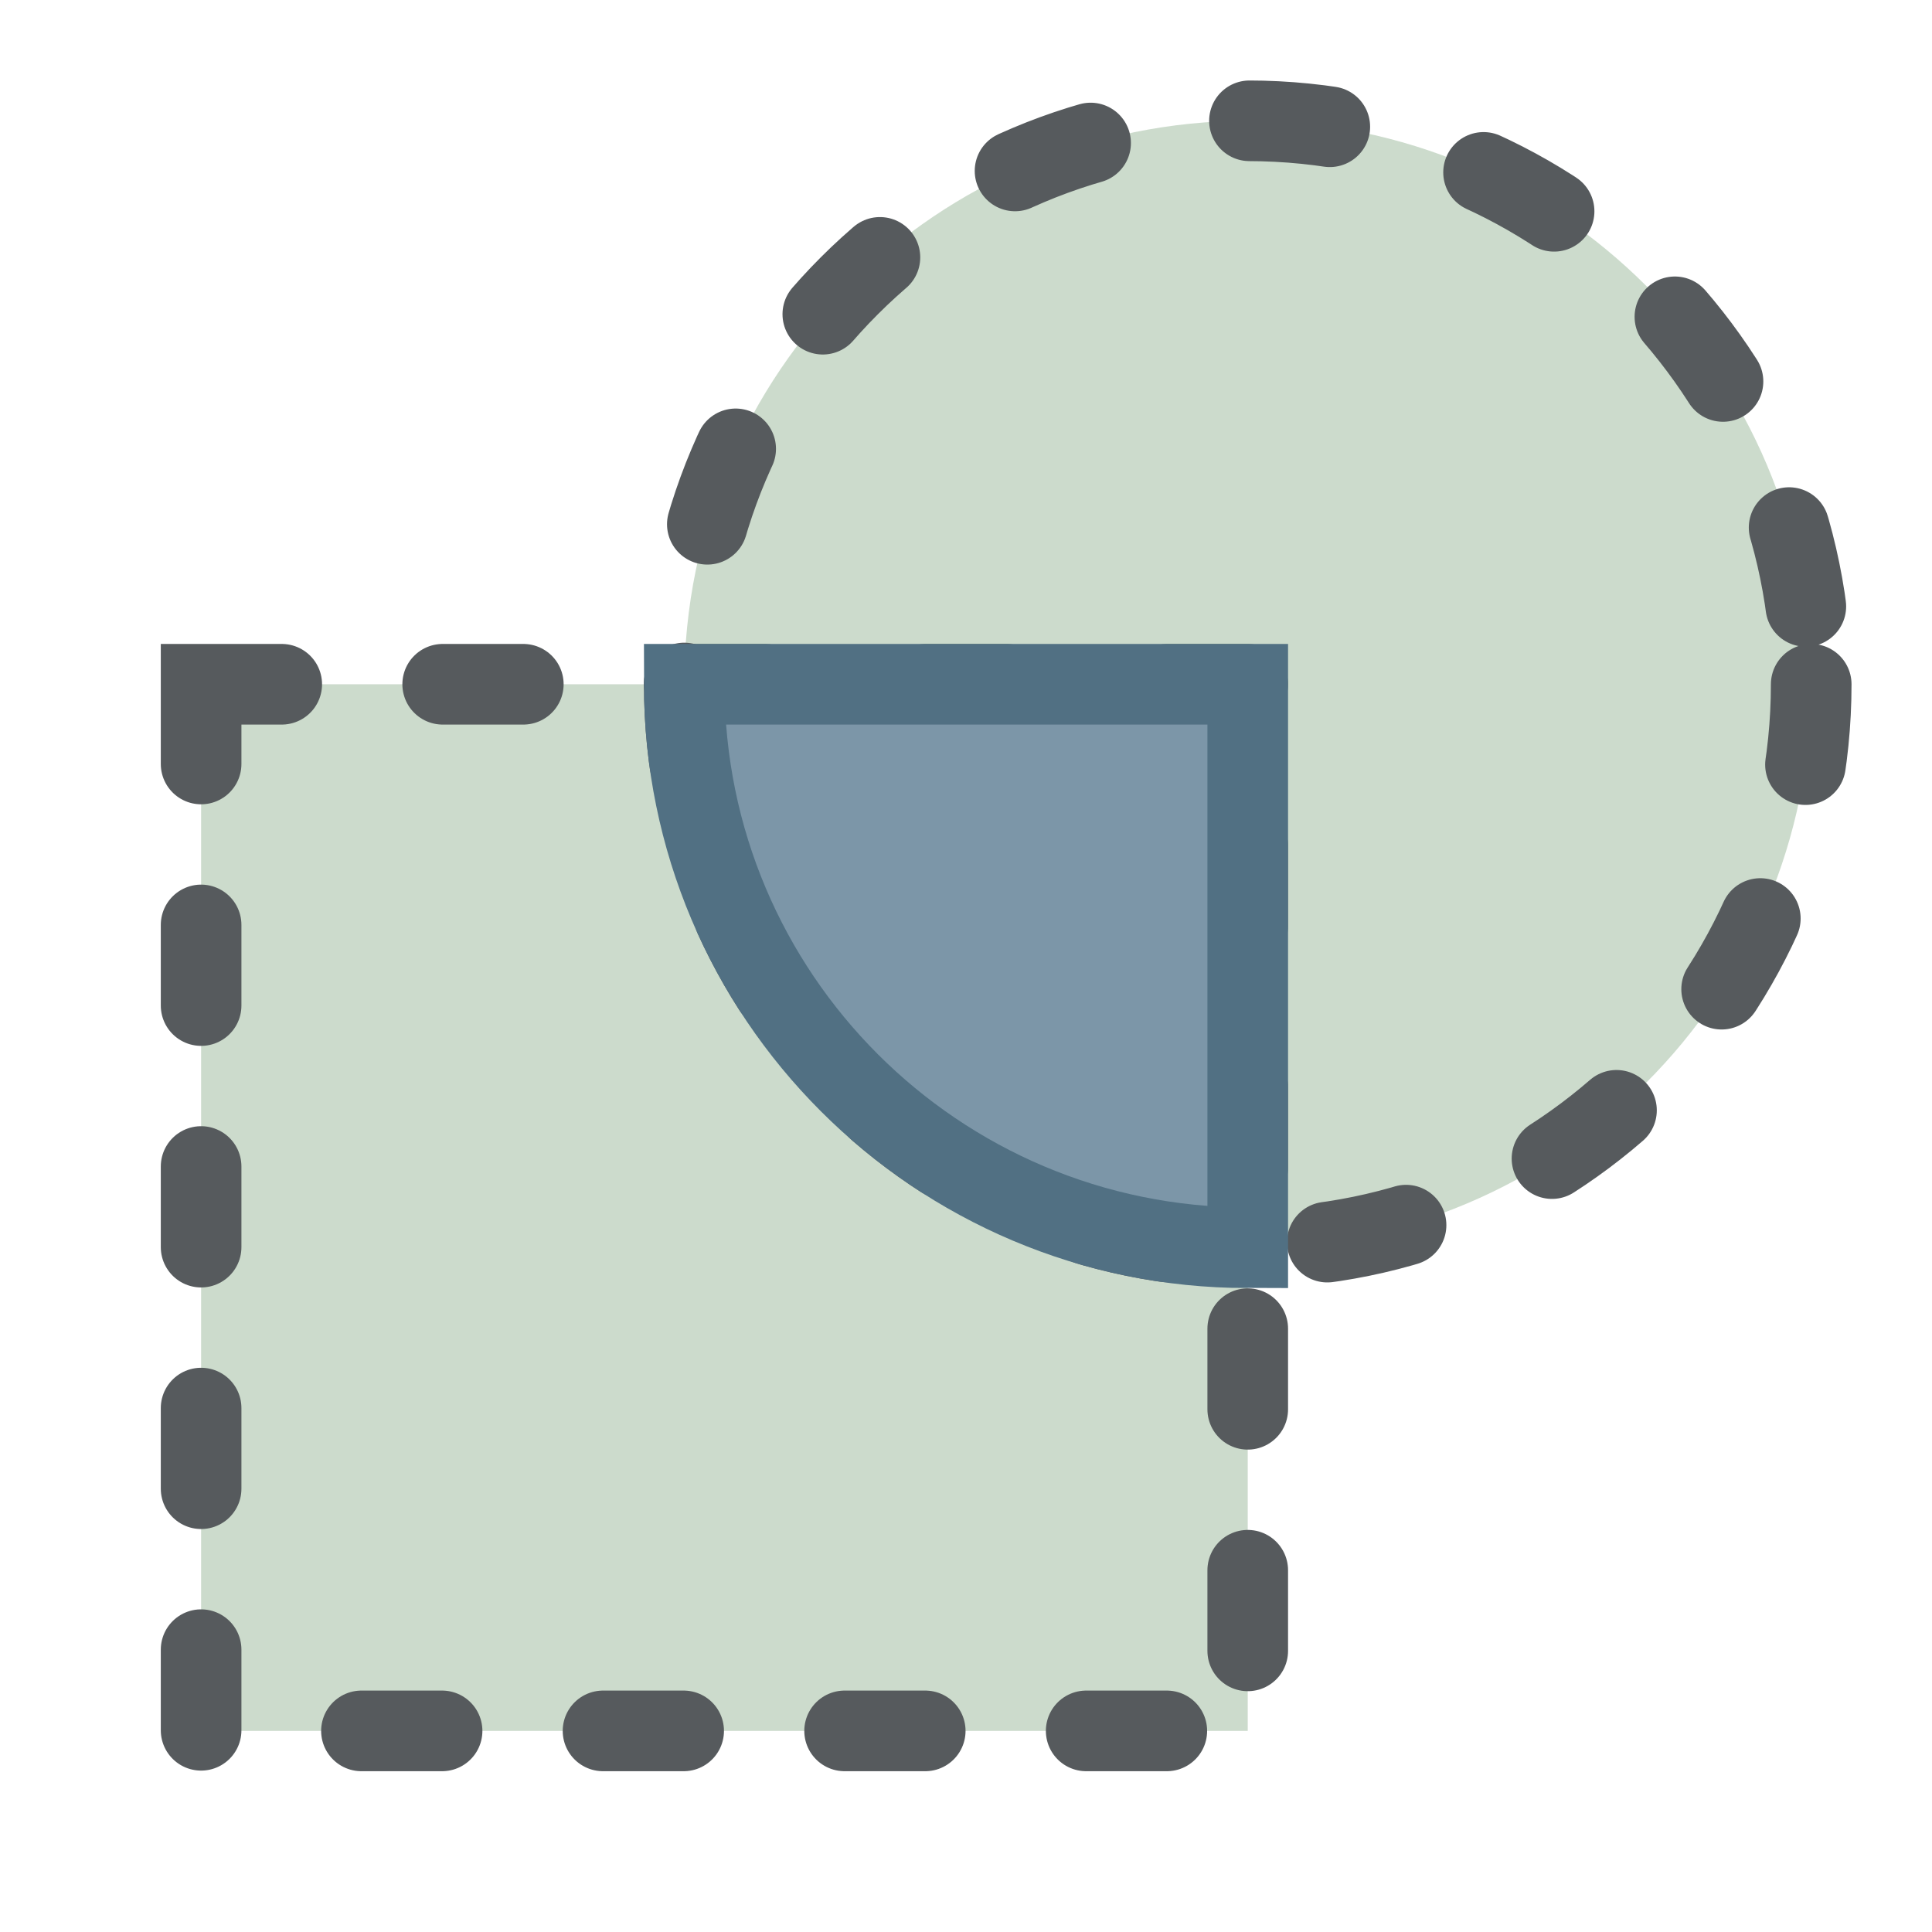
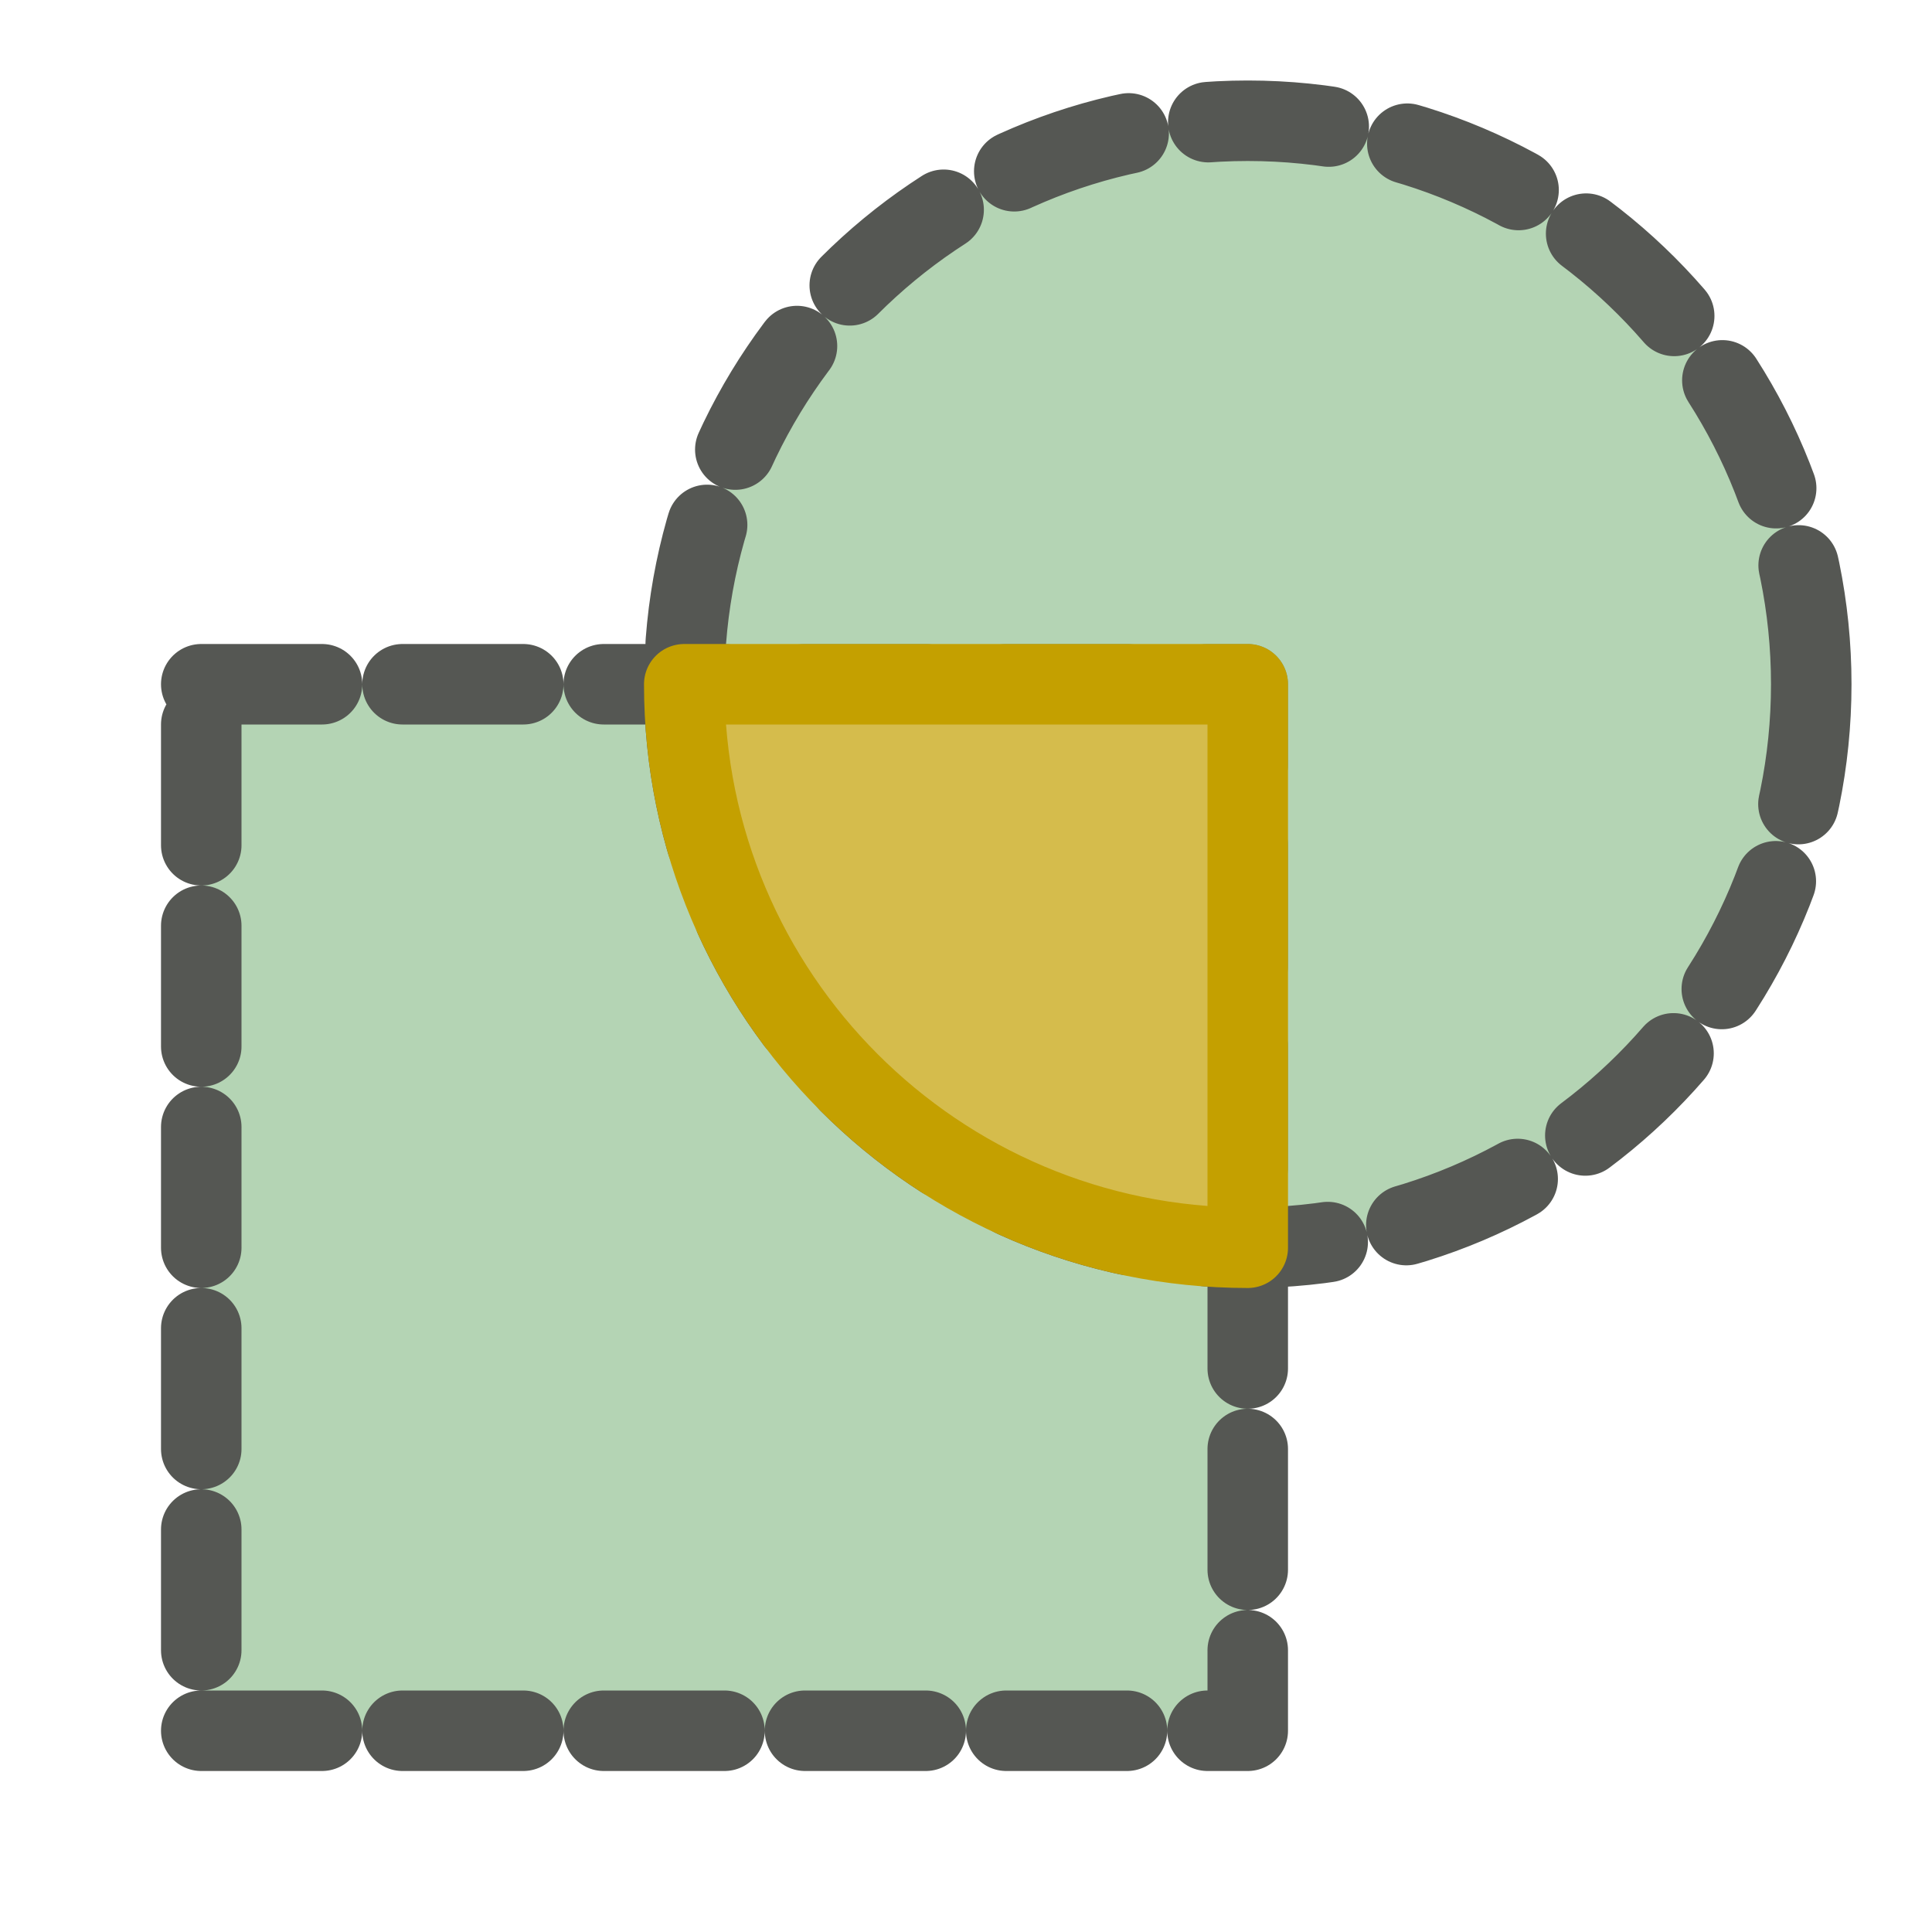
- <svg xmlns="http://www.w3.org/2000/svg" height="24" viewBox="0 0 6.35 6.35" width="24">
-   <path d="m.661 2.249h3.44v3.44h-3.44z" style="fill:#7ea57e;fill-opacity:.392;stroke:#565a5d;stroke-width:.265;stroke-linecap:round;stroke-dasharray:.265 .529" />
-   <path d="m5.953 2.249a1.852 1.852 0 0 1 -1.852 1.852 1.852 1.852 0 0 1 -1.852-1.852 1.852 1.852 0 0 1 1.852-1.852 1.852 1.852 0 0 1 1.852 1.852z" style="fill:#7ea57e;fill-opacity:.392;stroke:#565a5d;stroke-width:.265;stroke-linecap:round;stroke-dasharray:.265 .529" />
-   <path d="m2.249 2.249a1.852 1.852 0 0 0 1.852 1.852v-1.852z" fill="#7c96a8" stroke="#517083" stroke-width=".265" />
+ <svg xmlns="http://www.w3.org/2000/svg" height="24" viewBox="0 0 24 24" width="24" version="1.1">
+   <g stroke-linecap="round" stroke-linejoin="round">
+     <rect x="2.5" y="8.5" width="13" height="13" style="fill:#8cbe8c;fill-opacity:0.65;stroke:#555753;stroke-width:1;stroke-dasharray:1.5 1;stroke-opacity:1" />
+     <path d="M 22.5,8.5 A 7,7 0 1 1 8.5,8.5 A 7,7 0 1 1 22.5,8.5 Z" style="fill:#8cbe8c;fill-opacity:0.65;stroke:#555753;stroke-width:1;stroke-dasharray:1.5 1;stroke-opacity:1" />
+     <path d="M 8.5,8.5 H 15.5 V 15.5 A 7,7 0 0 1 8.5,8.5 Z" style="fill:#d5bc4c;fill-opacity:1;stroke:#c4a000;stroke-width:1;stroke-opacity:1" />
+   </g>
</svg>
